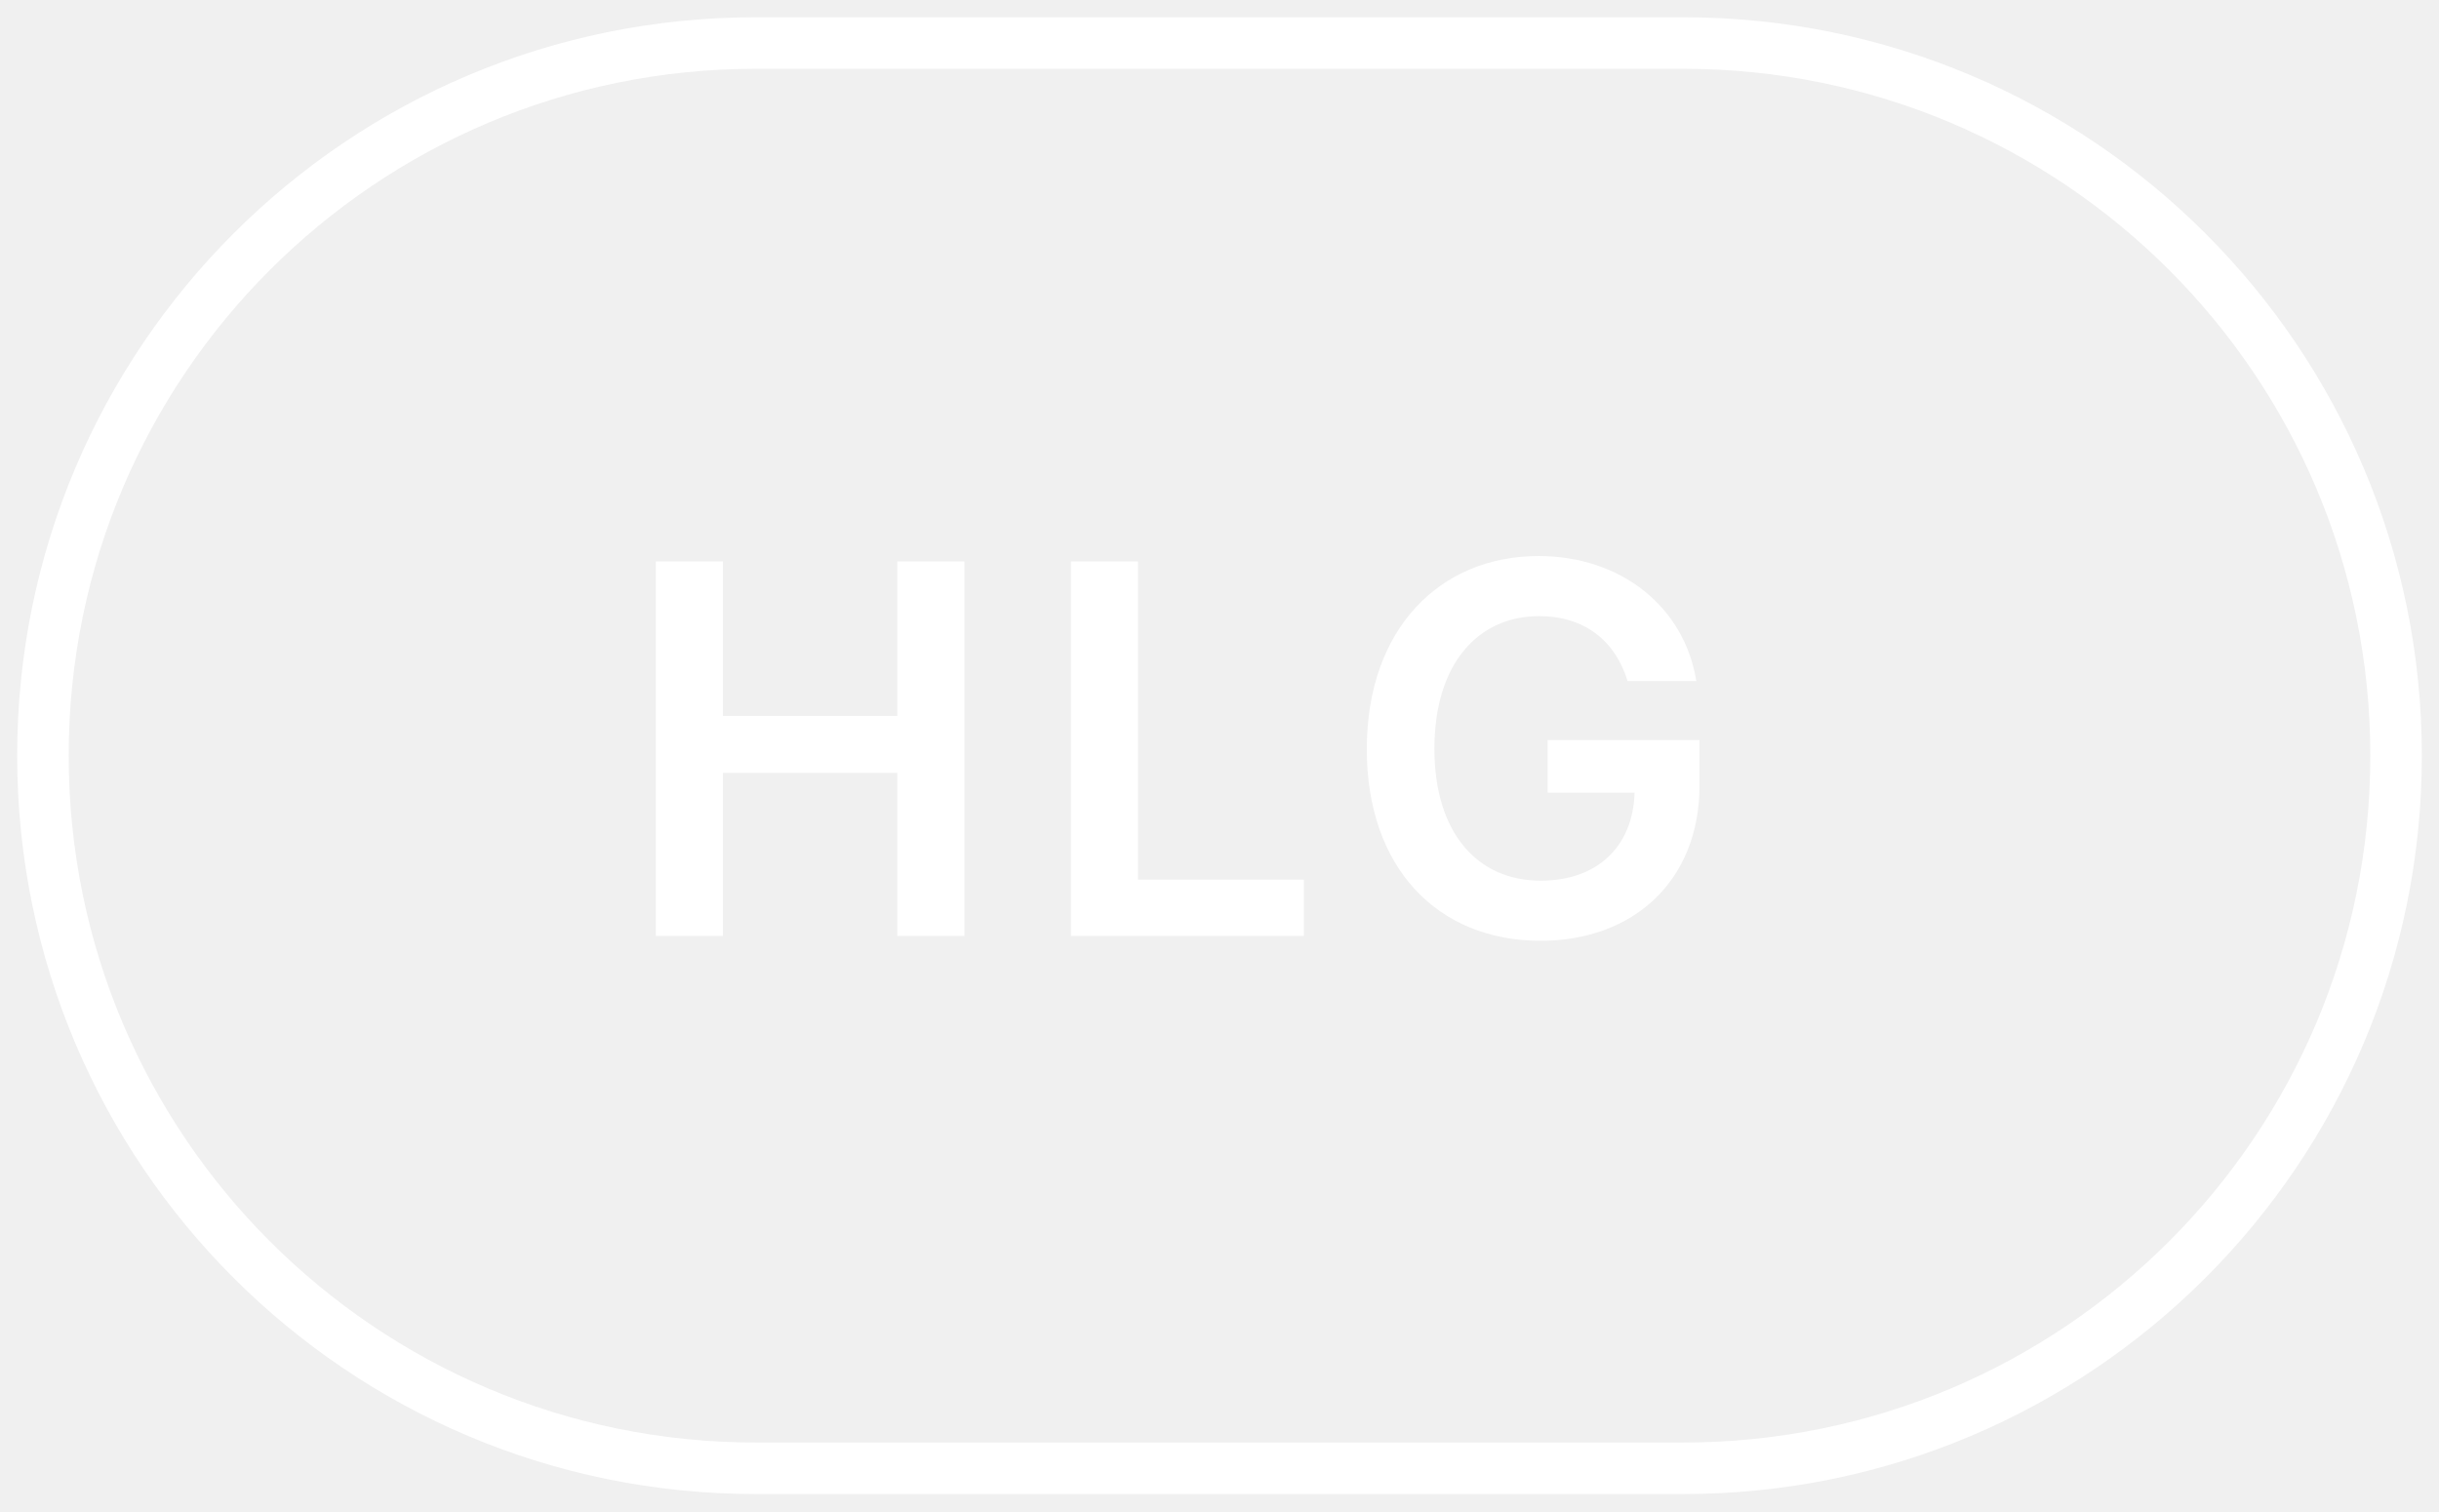
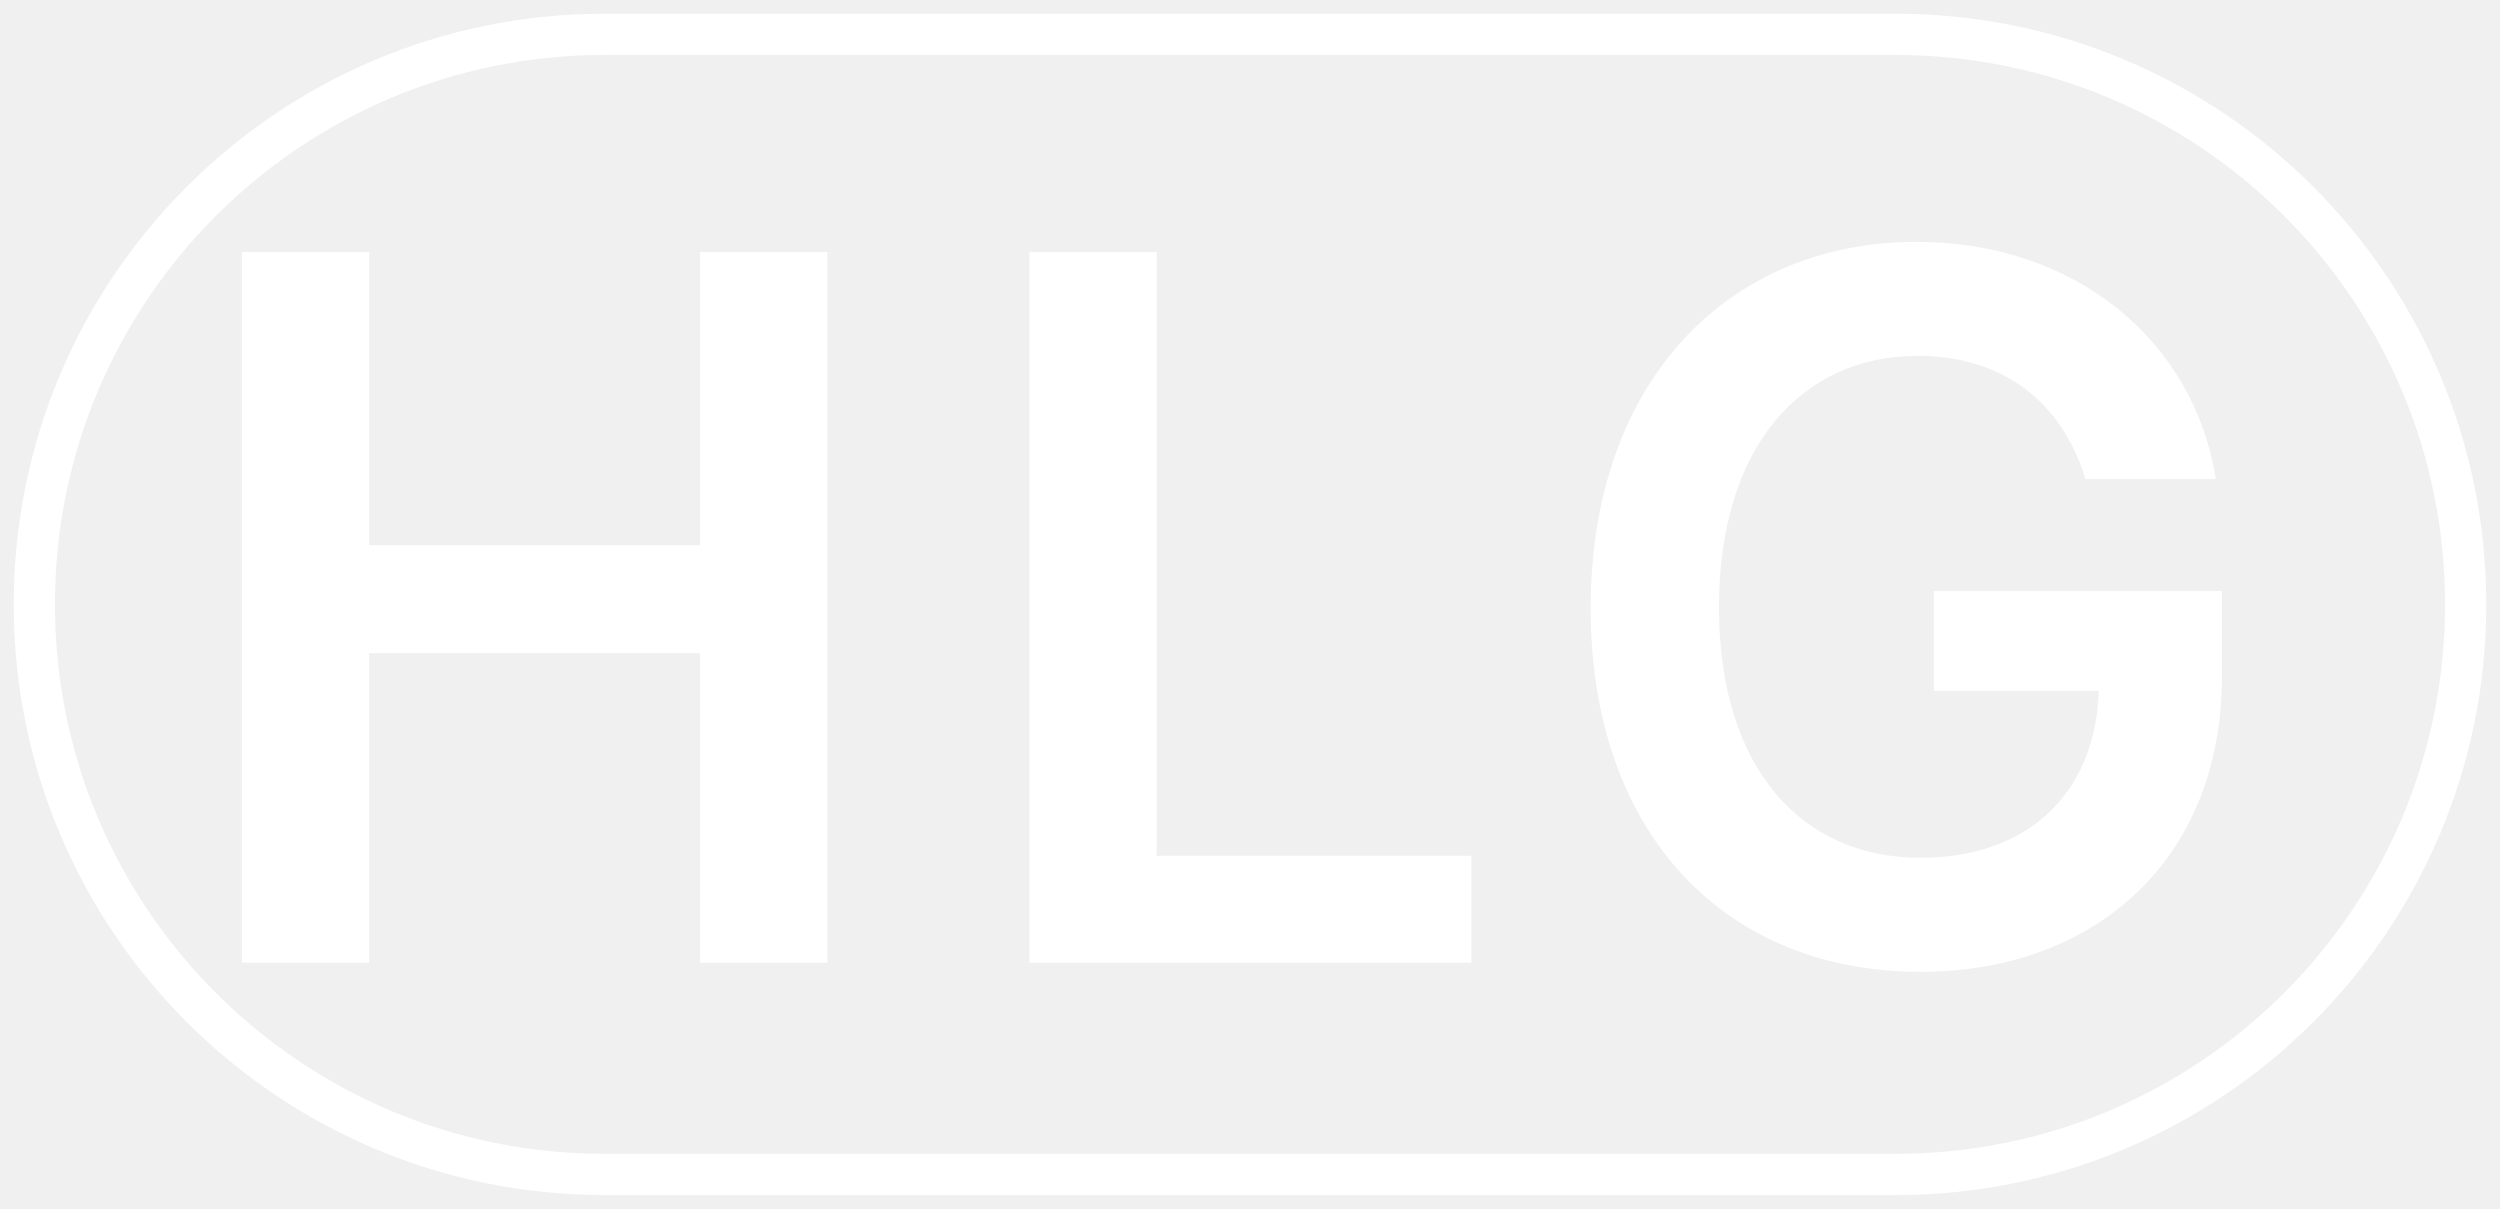
- <svg xmlns="http://www.w3.org/2000/svg" width="71" height="44" viewBox="0 0 71.01 44">
-   <rect x="1.25" y="1.25" width="68.51" height="41.5" rx="20.75" fill="none" stroke="#fff" stroke-width="1.5" />
-   <text x="18" y="27.25" font-family="Inter, Arial, Helvetica, sans-serif" font-weight="600" font-size="15" letter-spacing="0.9" fill="#fff">HLG</text>
+ <svg xmlns="http://www.w3.org/2000/svg" width="91" height="44" viewBox="0 0 91.00 44.0">
+   <rect x="1.25" y="1.25" width="88.5" height="41.5" rx="20.75" fill="none" stroke="#fff" stroke-width="1.5" />
+   <g transform="translate(-36.48,-29.59) scale(2.3718)">
+     <text x="18" y="27.25" font-family="Inter, Arial, Helvetica, sans-serif" font-weight="600" font-size="15" letter-spacing="0.9" fill="#fff">HLG</text>
+   </g>
</svg>
